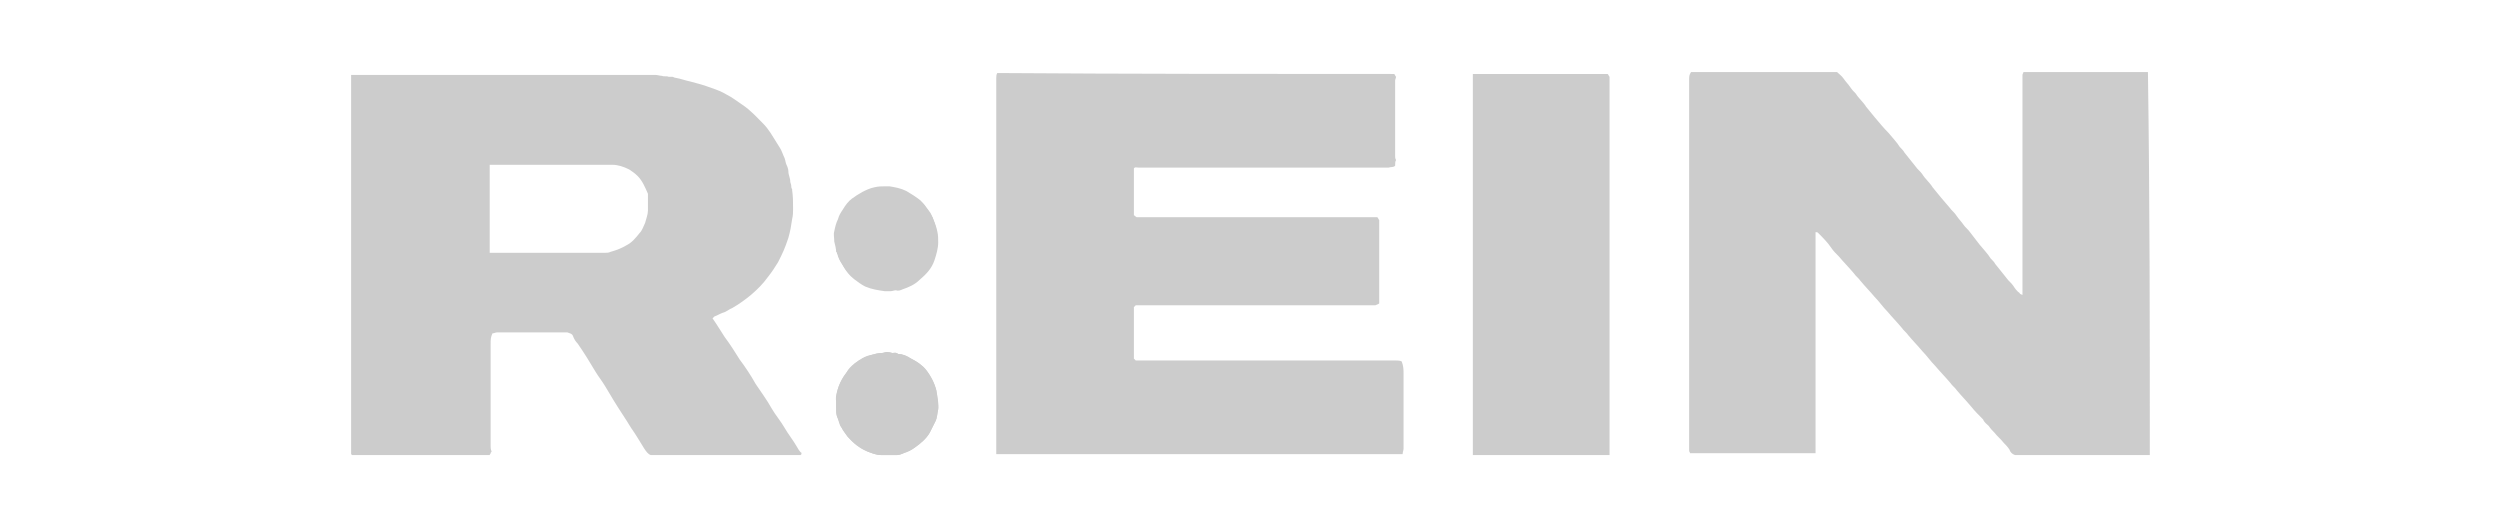
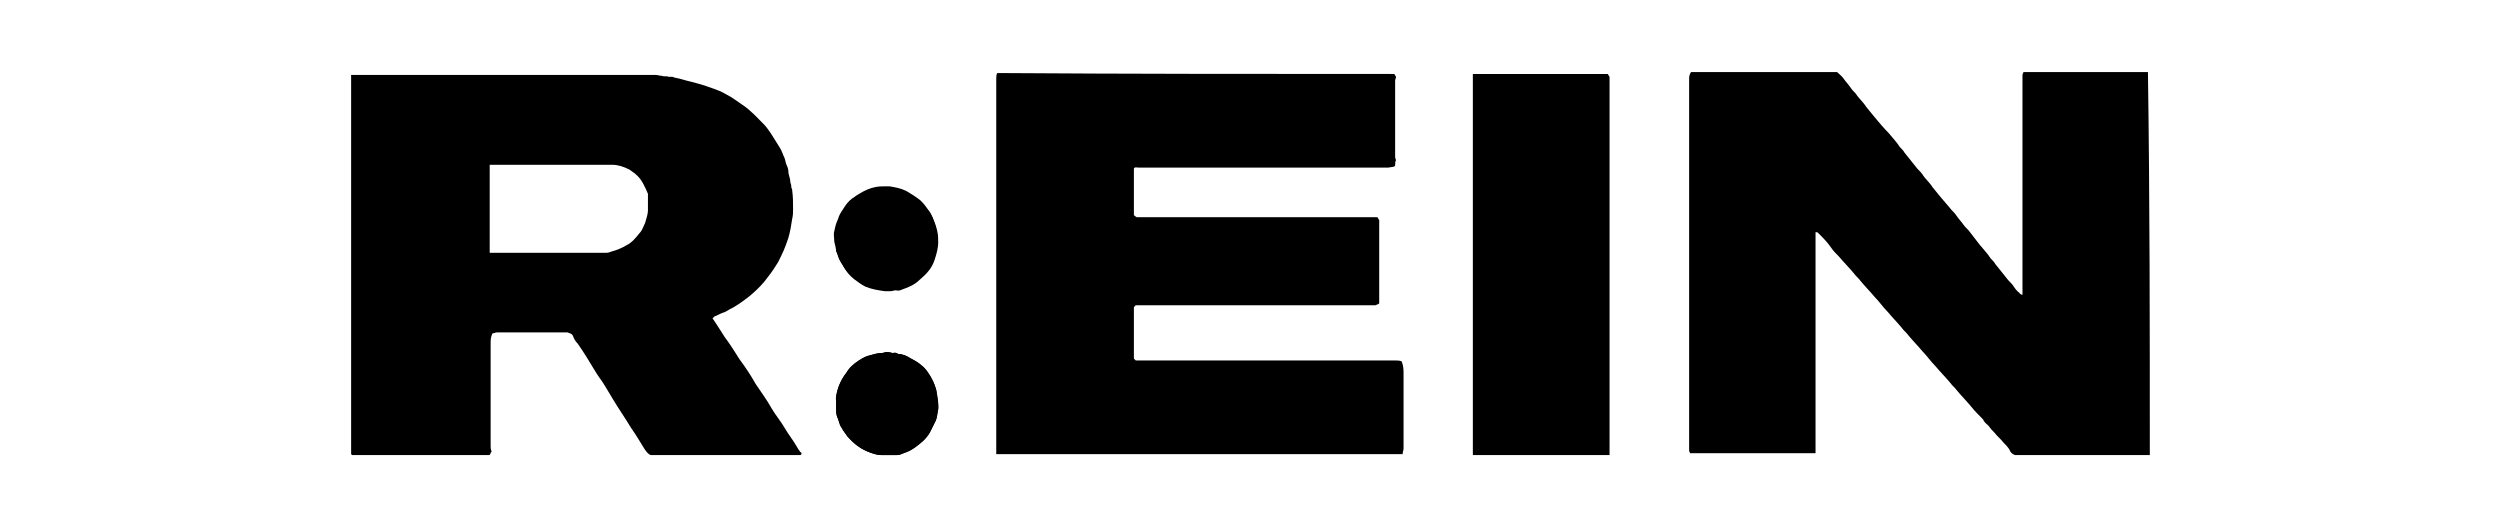
<svg xmlns="http://www.w3.org/2000/svg" version="1.1" id="Ebene_1" x="0px" y="0px" viewBox="0 0 267 56.5" style="enable-background:new 0 0 267 56.5;" xml:space="preserve">
-   <style type="text/css">
- 	.st0{fill:#CCCCCC;}
- </style>
  <g>
-     <path class="st0" d="M229.6,48.6c-4.8,0-9.6,0-14.4,0c-0.3-0.1-0.5-0.3-0.6-0.6c-0.2-0.3-0.4-0.5-0.6-0.7c-0.3-0.4-0.7-0.7-1-1.1   c-0.2-0.2-0.4-0.4-0.6-0.7c-0.2-0.2-0.5-0.4-0.6-0.7c0,0,0,0-0.1-0.1c-0.4-0.4-0.8-0.8-1.2-1.3c-0.5-0.6-1-1.1-1.5-1.7   c-0.2-0.3-0.5-0.5-0.7-0.8c-0.5-0.6-1.1-1.2-1.6-1.8c-0.5-0.5-0.9-1.1-1.4-1.6c-0.5-0.6-1-1.1-1.5-1.7c-0.2-0.3-0.5-0.5-0.7-0.8   c-0.5-0.6-1-1.1-1.5-1.7c-0.5-0.5-0.9-1.1-1.4-1.6c-0.5-0.6-1-1.1-1.5-1.7c-0.2-0.3-0.5-0.5-0.7-0.8c-0.5-0.6-1.1-1.2-1.6-1.8   c-0.3-0.3-0.6-0.6-0.8-0.9c-0.4-0.6-0.9-1.1-1.4-1.6c-0.1-0.1-0.1-0.1-0.2-0.1c0,0,0,0-0.1,0c0,7.9,0,15.7,0,23.6   c-4.5,0-9,0-13.4,0c0-0.1-0.1-0.1-0.1-0.3c0-0.1,0-0.3,0-0.4c0-13.1,0-26.1,0-39.2c0-0.3,0-0.5,0.2-0.8c5.2,0,10.4,0,15.6,0   c0.2,0.2,0.5,0.4,0.7,0.7c0.2,0.3,0.5,0.6,0.7,0.9c0.2,0.3,0.4,0.5,0.6,0.7c0.3,0.5,0.8,0.9,1.1,1.4c0.3,0.4,0.6,0.7,0.9,1.1   c0.5,0.6,1,1.2,1.5,1.7c0.4,0.5,0.9,1,1.2,1.5c0.2,0.2,0.4,0.4,0.5,0.6c0.4,0.5,0.8,1,1.2,1.5c0.2,0.3,0.5,0.5,0.7,0.8   c0.3,0.5,0.8,0.9,1.1,1.4c0.3,0.4,0.6,0.7,0.9,1.1c0.4,0.5,0.8,0.9,1.1,1.3c0.2,0.2,0.4,0.4,0.6,0.7c0.2,0.3,0.5,0.6,0.7,0.9   c0.2,0.3,0.5,0.5,0.7,0.8c0.3,0.4,0.7,0.9,1,1.3c0.4,0.5,0.9,1,1.2,1.5c0.2,0.2,0.4,0.4,0.5,0.6c0.4,0.5,0.8,1,1.2,1.5   c0.2,0.3,0.5,0.5,0.7,0.8c0.2,0.3,0.4,0.6,0.7,0.8c0,0.1,0.1,0.1,0.3,0.2c0-0.2,0-0.4,0-0.5c0-7.6,0-15.1,0-22.7c0-0.1,0-0.2,0-0.3   c0-0.1,0.1-0.2,0.1-0.3c4.4,0,8.8,0,13.3,0C229.6,21.5,229.6,35,229.6,48.6z" />
-     <path class="st0" d="M148.9,7.9c0.1,0.1,0.1,0.2,0.2,0.3c0,0.1-0.1,0.3-0.1,0.4c0,2.7,0,5.4,0,8.1c0,0.1,0,0.2,0.1,0.4   c-0.1,0.1-0.1,0.4-0.1,0.6c-0.2,0.2-0.4,0.1-0.7,0.2c-0.1,0-0.2,0-0.3,0c-8.8,0-17.6,0-26.4,0c-0.2,0-0.4-0.1-0.5,0.1   c0,1.6,0,3.3,0,5c0.1,0,0.1,0.1,0.3,0.2c8.5,0,17.1,0,25.7,0c0.1,0.1,0.1,0.2,0.2,0.3c0,2.9,0,5.9,0,8.9c-0.1,0.1-0.2,0.1-0.4,0.2   c-8.5,0-17.1,0-25.6,0c-0.1,0.1-0.2,0.2-0.2,0.2c0,1.8,0,3.6,0,5.5c0.1,0.1,0.2,0.2,0.2,0.2c2.5,0,4.9,0,7.4,0c6.8,0,13.6,0,20.4,0   c0.2,0,0.4,0,0.6,0.1c0.2,0.5,0.2,0.9,0.2,1.4c0,2.6,0,5.2,0,7.9c0,0.2-0.1,0.4-0.1,0.6c-14.5,0-28.9,0-43.4,0c0-0.2,0-0.3,0-0.5   c0-13.2,0-26.4,0-39.6c0-0.2,0-0.4,0.1-0.6C120.6,7.9,134.7,7.9,148.9,7.9z" />
-     <path class="st0" d="M171.7,7.9c0.1,0.1,0.1,0.2,0.2,0.3c0,13.4,0,26.9,0,40.4c-4.9,0-9.7,0-14.6,0c0-13.5,0-27.1,0-40.7   C162.1,7.9,166.9,7.9,171.7,7.9z" />
+     <path d="M229.6,48.6c-4.8,0-9.6,0-14.4,0c-0.3-0.1-0.5-0.3-0.6-0.6c-0.2-0.3-0.4-0.5-0.6-0.7c-0.3-0.4-0.7-0.7-1-1.1   c-0.2-0.2-0.4-0.4-0.6-0.7c-0.2-0.2-0.5-0.4-0.6-0.7c0,0,0,0-0.1-0.1c-0.4-0.4-0.8-0.8-1.2-1.3c-0.5-0.6-1-1.1-1.5-1.7   c-0.2-0.3-0.5-0.5-0.7-0.8c-0.5-0.6-1.1-1.2-1.6-1.8c-0.5-0.5-0.9-1.1-1.4-1.6c-0.5-0.6-1-1.1-1.5-1.7c-0.2-0.3-0.5-0.5-0.7-0.8   c-0.5-0.6-1-1.1-1.5-1.7c-0.5-0.5-0.9-1.1-1.4-1.6c-0.5-0.6-1-1.1-1.5-1.7c-0.2-0.3-0.5-0.5-0.7-0.8c-0.5-0.6-1.1-1.2-1.6-1.8   c-0.3-0.3-0.6-0.6-0.8-0.9c-0.4-0.6-0.9-1.1-1.4-1.6c-0.1-0.1-0.1-0.1-0.2-0.1c0,0,0,0-0.1,0c0,7.9,0,15.7,0,23.6   c-4.5,0-9,0-13.4,0c0-0.1-0.1-0.1-0.1-0.3c0-0.1,0-0.3,0-0.4c0-13.1,0-26.1,0-39.2c0-0.3,0-0.5,0.2-0.8c5.2,0,10.4,0,15.6,0   c0.2,0.2,0.5,0.4,0.7,0.7s0.5,0.6,0.7,0.9c0.2,0.3,0.4,0.5,0.6,0.7c0.3,0.5,0.8,0.9,1.1,1.4c0.3,0.4,0.6,0.7,0.9,1.1   c0.5,0.6,1,1.2,1.5,1.7c0.4,0.5,0.9,1,1.2,1.5c0.2,0.2,0.4,0.4,0.5,0.6c0.4,0.5,0.8,1,1.2,1.5c0.2,0.3,0.5,0.5,0.7,0.8   c0.3,0.5,0.8,0.9,1.1,1.4c0.3,0.4,0.6,0.7,0.9,1.1c0.4,0.5,0.8,0.9,1.1,1.3c0.2,0.2,0.4,0.4,0.6,0.7c0.2,0.3,0.5,0.6,0.7,0.9   s0.5,0.5,0.7,0.8c0.3,0.4,0.7,0.9,1,1.3c0.4,0.5,0.9,1,1.2,1.5c0.2,0.2,0.4,0.4,0.5,0.6c0.4,0.5,0.8,1,1.2,1.5   c0.2,0.3,0.5,0.5,0.7,0.8s0.4,0.6,0.7,0.8c0,0.1,0.1,0.1,0.3,0.2c0-0.2,0-0.4,0-0.5c0-7.6,0-15.1,0-22.7c0-0.1,0-0.2,0-0.3   c0-0.1,0.1-0.2,0.1-0.3c4.4,0,8.8,0,13.3,0C229.6,21.5,229.6,35,229.6,48.6z" />
+     <path d="M148.9,7.9c0.1,0.1,0.1,0.2,0.2,0.3c0,0.1-0.1,0.3-0.1,0.4c0,2.7,0,5.4,0,8.1c0,0.1,0,0.2,0.1,0.4   c-0.1,0.1-0.1,0.4-0.1,0.6c-0.2,0.2-0.4,0.1-0.7,0.2c-0.1,0-0.2,0-0.3,0c-8.8,0-17.6,0-26.4,0c-0.2,0-0.4-0.1-0.5,0.1   c0,1.6,0,3.3,0,5c0.1,0,0.1,0.1,0.3,0.2c8.5,0,17.1,0,25.7,0c0.1,0.1,0.1,0.2,0.2,0.3c0,2.9,0,5.9,0,8.9c-0.1,0.1-0.2,0.1-0.4,0.2   c-8.5,0-17.1,0-25.6,0c-0.1,0.1-0.2,0.2-0.2,0.2c0,1.8,0,3.6,0,5.5c0.1,0.1,0.2,0.2,0.2,0.2c2.5,0,4.9,0,7.4,0c6.8,0,13.6,0,20.4,0   c0.2,0,0.4,0,0.6,0.1c0.2,0.5,0.2,0.9,0.2,1.4c0,2.6,0,5.2,0,7.9c0,0.2-0.1,0.4-0.1,0.6c-14.5,0-28.9,0-43.4,0c0-0.2,0-0.3,0-0.5   c0-13.2,0-26.4,0-39.6c0-0.2,0-0.4,0.1-0.6C120.6,7.9,134.7,7.9,148.9,7.9z" />
+     <path d="M171.7,7.9c0.1,0.1,0.1,0.2,0.2,0.3c0,13.4,0,26.9,0,40.4c-4.9,0-9.7,0-14.6,0c0-13.5,0-27.1,0-40.7   C162.1,7.9,166.9,7.9,171.7,7.9z" />
    <g>
-       <path class="st0" d="M89.3,26.9c0,0,0.1,0.1,0.1,0.1c0.1,0.5,0.3,0.9,0.6,1.3c0.3,0.5,0.6,0.9,1.1,1.3c0.4,0.3,0.8,0.6,1.2,0.8    c0.7,0.3,1.4,0.4,2.1,0.5c0.2,0,0.4,0,0.6,0c0.2,0,0.4-0.1,0.6-0.1c0.3,0,0.5-0.1,0.7-0.1c0.7-0.2,1.3-0.5,1.8-1    c0.7-0.6,1.2-1.3,1.6-2.1c0.2-0.6,0.4-1.2,0.4-1.9c0-0.4,0-0.8-0.1-1.2c-0.1-0.5-0.3-1-0.5-1.5c-0.1-0.3-0.4-0.6-0.6-0.9    c-0.2-0.3-0.4-0.5-0.6-0.7c-0.5-0.4-1-0.7-1.5-1c-0.6-0.3-1.2-0.4-1.8-0.5c-0.2,0-0.3,0-0.5,0c-0.3,0-0.7,0-1.1,0.1    c-0.5,0.1-0.9,0.3-1.3,0.5c-0.2,0.1-0.3,0.2-0.5,0.3c-0.2,0.1-0.4,0.3-0.6,0.4c-0.4,0.3-0.7,0.7-1,1.2c-0.2,0.3-0.4,0.6-0.5,1    c-0.2,0.4-0.3,0.8-0.4,1.3c-0.1,0.3,0,0.7,0,1.1C89.2,26.2,89.3,26.6,89.3,26.9z" />
-       <path class="st0" d="M100,41.7c-0.2-0.8-0.6-1.5-1.1-2.2c-0.4-0.5-1-0.9-1.6-1.2c-0.4-0.2-0.9-0.5-1.4-0.5    c-0.2-0.2-0.4-0.1-0.6-0.1c-0.2,0-0.4-0.1-0.6-0.1c-0.2,0-0.4,0.1-0.5,0.1c-0.4,0-0.8,0.1-1.1,0.2c-0.7,0.2-1.2,0.5-1.8,0.9    c-0.4,0.3-0.7,0.6-0.9,1c-0.3,0.4-0.6,0.9-0.8,1.4c-0.2,0.6-0.4,1.1-0.3,1.7c0,0.2,0,0.4,0,0.7c0,0.3,0,0.6,0.1,0.9    c0.2,0.4,0.2,0.9,0.5,1.2c0.2,0.3,0.4,0.6,0.6,0.9c0.6,0.7,1.3,1.2,2.1,1.6c0.5,0.2,1,0.4,1.5,0.4c0.2,0,0.4,0,0.6,0    c0.4,0,0.7,0,1.1,0c0.2,0,0.5-0.1,0.7-0.2c0.4-0.1,0.8-0.3,1.2-0.6c0.6-0.4,1.2-0.9,1.6-1.6c0.2-0.4,0.4-0.8,0.6-1.2    c0.2-0.4,0.2-0.9,0.3-1.3C100.2,43.3,100.1,42.3,100,41.7z" />
-       <path class="st0" d="M85.1,47.7c-0.4-0.7-0.9-1.3-1.3-2c-0.4-0.7-1-1.4-1.4-2.1c-0.5-0.9-1.1-1.7-1.7-2.6    c-0.5-0.9-1.1-1.8-1.7-2.6c-0.5-0.8-1-1.6-1.6-2.4c-0.4-0.6-0.8-1.3-1.3-2c0.1-0.1,0.1-0.1,0.2-0.2c0.3-0.1,0.6-0.3,0.9-0.4    c0.4-0.1,0.7-0.4,1-0.5c0.7-0.4,1.4-0.9,2-1.4c0.7-0.6,1.3-1.2,1.8-1.9c0.4-0.5,0.8-1.1,1.1-1.6c0.5-1,0.7-1.4,1.1-2.6    c0.2-0.7,0.3-1.3,0.4-2c0.1-0.4,0.1-0.7,0.1-1.1c0-0.7,0-1.3-0.1-2c0,0,0-0.1,0-0.1c-0.1-0.1-0.1-0.3-0.1-0.4    c0-0.1-0.1-0.3-0.1-0.4c0-0.4-0.2-0.7-0.2-1.1c0-0.2-0.1-0.5-0.2-0.7c-0.1-0.2-0.1-0.4-0.2-0.7c-0.2-0.4-0.3-0.8-0.5-1.1    c-0.2-0.3-0.3-0.5-0.5-0.8c-0.2-0.3-0.3-0.5-0.5-0.8c-0.2-0.3-0.5-0.7-0.7-0.9c-0.7-0.7-1.4-1.5-2.3-2.1c-0.6-0.4-1.1-0.8-1.7-1.1    c-0.5-0.3-1-0.5-1.6-0.7c-0.8-0.3-1.5-0.5-2.3-0.7c-0.5-0.1-1-0.3-1.6-0.4c-0.1,0-0.2-0.1-0.3-0.1c-0.1,0-0.3,0-0.4,0    c-0.2-0.1-0.5,0-0.7-0.1c-0.2,0-0.5-0.1-0.7-0.1c-10.7,0-21.4,0-32,0c-0.2,0-0.3,0-0.5,0c0,13.5,0,27,0,40.5c0,0,0.1,0.1,0.1,0.1    c4.9,0,9.8,0,14.7,0c0-0.1,0.1-0.1,0.1-0.2c0-0.1,0.1-0.1,0.1-0.2c-0.1-0.2-0.1-0.4-0.1-0.5c0-3.7,0-7.3,0-11c0-0.4,0-0.7,0.2-1.1    c0.2,0,0.3-0.1,0.5-0.1c2.4,0,4.9,0,7.3,0c0.1,0,0.2,0,0.2,0c0.2,0.1,0.5,0.1,0.6,0.4c0.1,0.3,0.3,0.6,0.5,0.8c0.7,1,1.3,2,1.9,3    c0.3,0.5,0.7,1,1,1.5c0.3,0.5,0.6,1,0.9,1.5c0.6,1,1.3,2,1.9,3c0.5,0.7,0.9,1.4,1.4,2.2c0.2,0.3,0.4,0.6,0.7,0.7    c5.3,0,10.7,0,16,0c0,0,0,0,0,0c0,0,0,0,0.1-0.1c0-0.1,0-0.2-0.1-0.2C85.4,48.2,85.2,47.9,85.1,47.7z M69.2,22.5    c0,0.4-0.2,0.9-0.3,1.3c-0.2,0.4-0.3,0.8-0.6,1.1c-0.4,0.5-0.8,1-1.4,1.3c-0.5,0.3-1,0.5-1.7,0.7c-0.2,0.1-0.4,0.1-0.6,0.1    c-4.1,0-8.2,0-12.3,0c0-3.1,0-6.3,0-9.4c0.2,0,0.3,0,0.5,0c4.2,0,8.4,0,12.6,0c0.6,0,1.2,0.2,1.8,0.5c0.3,0.2,0.6,0.4,0.9,0.7    c0.5,0.5,0.8,1.2,1.1,1.9C69.2,21.2,69.2,21.8,69.2,22.5z" />
+       <path d="M89.3,26.9l0.1,0.1c0.1,0.5,0.3,0.9,0.6,1.3c0.3,0.5,0.6,0.9,1.1,1.3c0.4,0.3,0.8,0.6,1.2,0.8c0.7,0.3,1.4,0.4,2.1,0.5    c0.2,0,0.4,0,0.6,0s0.4-0.1,0.6-0.1c0.3,0,0.5-0.1,0.7-0.1c0.7-0.2,1.3-0.5,1.8-1c0.7-0.6,1.2-1.3,1.6-2.1    c0.2-0.6,0.4-1.2,0.4-1.9c0-0.4,0-0.8-0.1-1.2c-0.1-0.5-0.3-1-0.5-1.5c-0.1-0.3-0.4-0.6-0.6-0.9s-0.4-0.5-0.6-0.7    c-0.5-0.4-1-0.7-1.5-1c-0.6-0.3-1.2-0.4-1.8-0.5c-0.2,0-0.3,0-0.5,0c-0.3,0-0.7,0-1.1,0.1c-0.5,0.1-0.9,0.3-1.3,0.5    c-0.2,0.1-0.3,0.2-0.5,0.3c-0.2,0.1-0.4,0.3-0.6,0.4c-0.4,0.3-0.7,0.7-1,1.2c-0.2,0.3-0.4,0.6-0.5,1c-0.2,0.4-0.3,0.8-0.4,1.3    c-0.1,0.3,0,0.7,0,1.1C89.2,26.2,89.3,26.6,89.3,26.9z" />
+       <path d="M100,41.7c-0.2-0.8-0.6-1.5-1.1-2.2c-0.4-0.5-1-0.9-1.6-1.2c-0.4-0.2-0.9-0.5-1.4-0.5c-0.2-0.2-0.4-0.1-0.6-0.1    s-0.4-0.1-0.6-0.1s-0.4,0.1-0.5,0.1c-0.4,0-0.8,0.1-1.1,0.2c-0.7,0.2-1.2,0.5-1.8,0.9c-0.4,0.3-0.7,0.6-0.9,1    c-0.3,0.4-0.6,0.9-0.8,1.4c-0.2,0.6-0.4,1.1-0.3,1.7c0,0.2,0,0.4,0,0.7s0,0.6,0.1,0.9c0.2,0.4,0.2,0.9,0.5,1.2    c0.2,0.3,0.4,0.6,0.6,0.9c0.6,0.7,1.3,1.2,2.1,1.6c0.5,0.2,1,0.4,1.5,0.4c0.2,0,0.4,0,0.6,0c0.4,0,0.7,0,1.1,0    c0.2,0,0.5-0.1,0.7-0.2c0.4-0.1,0.8-0.3,1.2-0.6c0.6-0.4,1.2-0.9,1.6-1.6c0.2-0.4,0.4-0.8,0.6-1.2s0.2-0.9,0.3-1.3    C100.2,43.3,100.1,42.3,100,41.7z" />
+       <path d="M85.1,47.7c-0.4-0.7-0.9-1.3-1.3-2s-1-1.4-1.4-2.1c-0.5-0.9-1.1-1.7-1.7-2.6c-0.5-0.9-1.1-1.8-1.7-2.6    c-0.5-0.8-1-1.6-1.6-2.4c-0.4-0.6-0.8-1.3-1.3-2c0.1-0.1,0.1-0.1,0.2-0.2c0.3-0.1,0.6-0.3,0.9-0.4c0.4-0.1,0.7-0.4,1-0.5    c0.7-0.4,1.4-0.9,2-1.4c0.7-0.6,1.3-1.2,1.8-1.9c0.4-0.5,0.8-1.1,1.1-1.6c0.5-1,0.7-1.4,1.1-2.6c0.2-0.7,0.3-1.3,0.4-2    c0.1-0.4,0.1-0.7,0.1-1.1c0-0.7,0-1.3-0.1-2v-0.1c-0.1-0.1-0.1-0.3-0.1-0.4s-0.1-0.3-0.1-0.4c0-0.4-0.2-0.7-0.2-1.1    c0-0.2-0.1-0.5-0.2-0.7s-0.1-0.4-0.2-0.7c-0.2-0.4-0.3-0.8-0.5-1.1S83,15.3,82.8,15s-0.3-0.5-0.5-0.8s-0.5-0.7-0.7-0.9    c-0.7-0.7-1.4-1.5-2.3-2.1c-0.6-0.4-1.1-0.8-1.7-1.1c-0.5-0.3-1-0.5-1.6-0.7c-0.8-0.3-1.5-0.5-2.3-0.7c-0.5-0.1-1-0.3-1.6-0.4    c-0.1,0-0.2-0.1-0.3-0.1c-0.1,0-0.3,0-0.4,0c-0.2-0.1-0.5,0-0.7-0.1C70.5,8.1,70.2,8,70,8C59.3,8,48.6,8,38,8c-0.2,0-0.3,0-0.5,0    c0,13.5,0,27,0,40.5l0.1,0.1c4.9,0,9.8,0,14.7,0c0-0.1,0.1-0.1,0.1-0.2c0-0.1,0.1-0.1,0.1-0.2c-0.1-0.2-0.1-0.4-0.1-0.5    c0-3.7,0-7.3,0-11c0-0.4,0-0.7,0.2-1.1c0.2,0,0.3-0.1,0.5-0.1c2.4,0,4.9,0,7.3,0c0.1,0,0.2,0,0.2,0c0.2,0.1,0.5,0.1,0.6,0.4    c0.1,0.3,0.3,0.6,0.5,0.8c0.7,1,1.3,2,1.9,3c0.3,0.5,0.7,1,1,1.5s0.6,1,0.9,1.5c0.6,1,1.3,2,1.9,3c0.5,0.7,0.9,1.4,1.4,2.2    c0.2,0.3,0.4,0.6,0.7,0.7c5.3,0,10.7,0,16,0l0,0c0,0,0,0,0.1-0.1c0-0.1,0-0.2-0.1-0.2C85.4,48.2,85.2,47.9,85.1,47.7z M69.2,22.5    c0,0.4-0.2,0.9-0.3,1.3c-0.2,0.4-0.3,0.8-0.6,1.1c-0.4,0.5-0.8,1-1.4,1.3c-0.5,0.3-1,0.5-1.7,0.7C65,27,64.8,27,64.6,27    c-4.1,0-8.2,0-12.3,0c0-3.1,0-6.3,0-9.4c0.2,0,0.3,0,0.5,0c4.2,0,8.4,0,12.6,0c0.6,0,1.2,0.2,1.8,0.5c0.3,0.2,0.6,0.4,0.9,0.7    c0.5,0.5,0.8,1.2,1.1,1.9C69.2,21.2,69.2,21.8,69.2,22.5z" />
    </g>
-     <path class="st0" d="M94.6,20.1c0.2,0,0.4,0,0.5,0c0.6,0.1,1.2,0.2,1.8,0.5c0.6,0.3,1.1,0.6,1.5,1c0.2,0.2,0.4,0.4,0.6,0.7   c0.2,0.3,0.4,0.6,0.6,0.9c0.2,0.5,0.4,1,0.5,1.5c0.1,0.4,0.1,0.8,0.1,1.2c0,0.6-0.2,1.3-0.4,1.9c-0.3,0.9-0.9,1.5-1.6,2.1   c-0.5,0.5-1.2,0.8-1.8,1c-0.2,0.1-0.5,0.2-0.7,0.1c-0.2,0-0.4,0.1-0.6,0.1c-0.2,0-0.4,0-0.6,0c-0.7-0.1-1.4-0.2-2.1-0.5   c-0.4-0.2-0.8-0.5-1.2-0.8c-0.5-0.4-0.8-0.8-1.1-1.3c-0.2-0.4-0.5-0.8-0.6-1.3c0,0-0.1-0.1-0.1-0.1c0-0.4-0.1-0.7-0.1-1.1   c0-0.4,0-0.7,0-1.1c0.1-0.4,0.2-0.9,0.4-1.3c0.1-0.3,0.3-0.7,0.5-1c0.3-0.4,0.6-0.8,1-1.2c0.2-0.1,0.3-0.3,0.6-0.4   c0.2-0.1,0.3-0.3,0.5-0.3c0.4-0.2,0.9-0.4,1.3-0.5C93.9,20.1,94.3,20.1,94.6,20.1z" />
-     <path class="st0" d="M94.7,48.6c-0.2,0-0.4,0-0.6,0c-0.5,0-1-0.2-1.5-0.4c-0.8-0.3-1.5-0.9-2.1-1.6c-0.2-0.3-0.5-0.6-0.6-0.9   c-0.2-0.4-0.3-0.8-0.5-1.2c-0.1-0.3-0.1-0.6-0.1-0.9c0-0.2,0-0.4,0-0.7c0-0.6,0.1-1.2,0.3-1.7c0.2-0.5,0.4-0.9,0.8-1.4   c0.3-0.4,0.6-0.7,0.9-1c0.5-0.4,1.1-0.8,1.8-0.9c0.4-0.1,0.7-0.2,1.1-0.2c0.2,0,0.4-0.1,0.5-0.1c0.2,0,0.4,0,0.6,0.1   c0.2,0,0.4-0.1,0.6,0.1c0.5,0,1,0.2,1.4,0.5c0.6,0.3,1.2,0.7,1.6,1.2c0.5,0.6,0.9,1.4,1.1,2.2c0.1,0.5,0.3,1.6,0.2,2   c-0.1,0.4-0.1,0.9-0.3,1.3c-0.2,0.4-0.4,0.8-0.6,1.2c-0.4,0.7-1,1.1-1.6,1.6c-0.4,0.3-0.8,0.4-1.2,0.6c-0.2,0.1-0.5,0.2-0.7,0.2   C95.4,48.6,95,48.6,94.7,48.6z" />
+     <path d="M94.6,20.1c0.2,0,0.4,0,0.5,0c0.6,0.1,1.2,0.2,1.8,0.5c0.6,0.3,1.1,0.6,1.5,1c0.2,0.2,0.4,0.4,0.6,0.7   c0.2,0.3,0.4,0.6,0.6,0.9c0.2,0.5,0.4,1,0.5,1.5c0.1,0.4,0.1,0.8,0.1,1.2c0,0.6-0.2,1.3-0.4,1.9c-0.3,0.9-0.9,1.5-1.6,2.1   c-0.5,0.5-1.2,0.8-1.8,1c-0.2,0.1-0.5,0.2-0.7,0.1c-0.2,0-0.4,0.1-0.6,0.1s-0.4,0-0.6,0c-0.7-0.1-1.4-0.2-2.1-0.5   c-0.4-0.2-0.8-0.5-1.2-0.8c-0.5-0.4-0.8-0.8-1.1-1.3c-0.2-0.4-0.5-0.8-0.6-1.3l-0.1-0.1c0-0.4-0.1-0.7-0.1-1.1s0-0.7,0-1.1   c0.1-0.4,0.2-0.9,0.4-1.3c0.1-0.3,0.3-0.7,0.5-1c0.3-0.4,0.6-0.8,1-1.2c0.2-0.1,0.3-0.3,0.6-0.4c0.2-0.1,0.3-0.3,0.5-0.3   c0.4-0.2,0.9-0.4,1.3-0.5C93.9,20.1,94.3,20.1,94.6,20.1z" />
+     <path d="M94.7,48.6c-0.2,0-0.4,0-0.6,0c-0.5,0-1-0.2-1.5-0.4c-0.8-0.3-1.5-0.9-2.1-1.6c-0.2-0.3-0.5-0.6-0.6-0.9   c-0.2-0.4-0.3-0.8-0.5-1.2c-0.1-0.3-0.1-0.6-0.1-0.9c0-0.2,0-0.4,0-0.7c0-0.6,0.1-1.2,0.3-1.7c0.2-0.5,0.4-0.9,0.8-1.4   c0.3-0.4,0.6-0.7,0.9-1c0.5-0.4,1.1-0.8,1.8-0.9c0.4-0.1,0.7-0.2,1.1-0.2c0.2,0,0.4-0.1,0.5-0.1c0.2,0,0.4,0,0.6,0.1   c0.2,0,0.4-0.1,0.6,0.1c0.5,0,1,0.2,1.4,0.5c0.6,0.3,1.2,0.7,1.6,1.2c0.5,0.6,0.9,1.4,1.1,2.2c0.1,0.5,0.3,1.6,0.2,2   c-0.1,0.4-0.1,0.9-0.3,1.3c-0.2,0.4-0.4,0.8-0.6,1.2c-0.4,0.7-1,1.1-1.6,1.6c-0.4,0.3-0.8,0.4-1.2,0.6c-0.2,0.1-0.5,0.2-0.7,0.2   C95.4,48.6,95,48.6,94.7,48.6z" />
  </g>
</svg>
